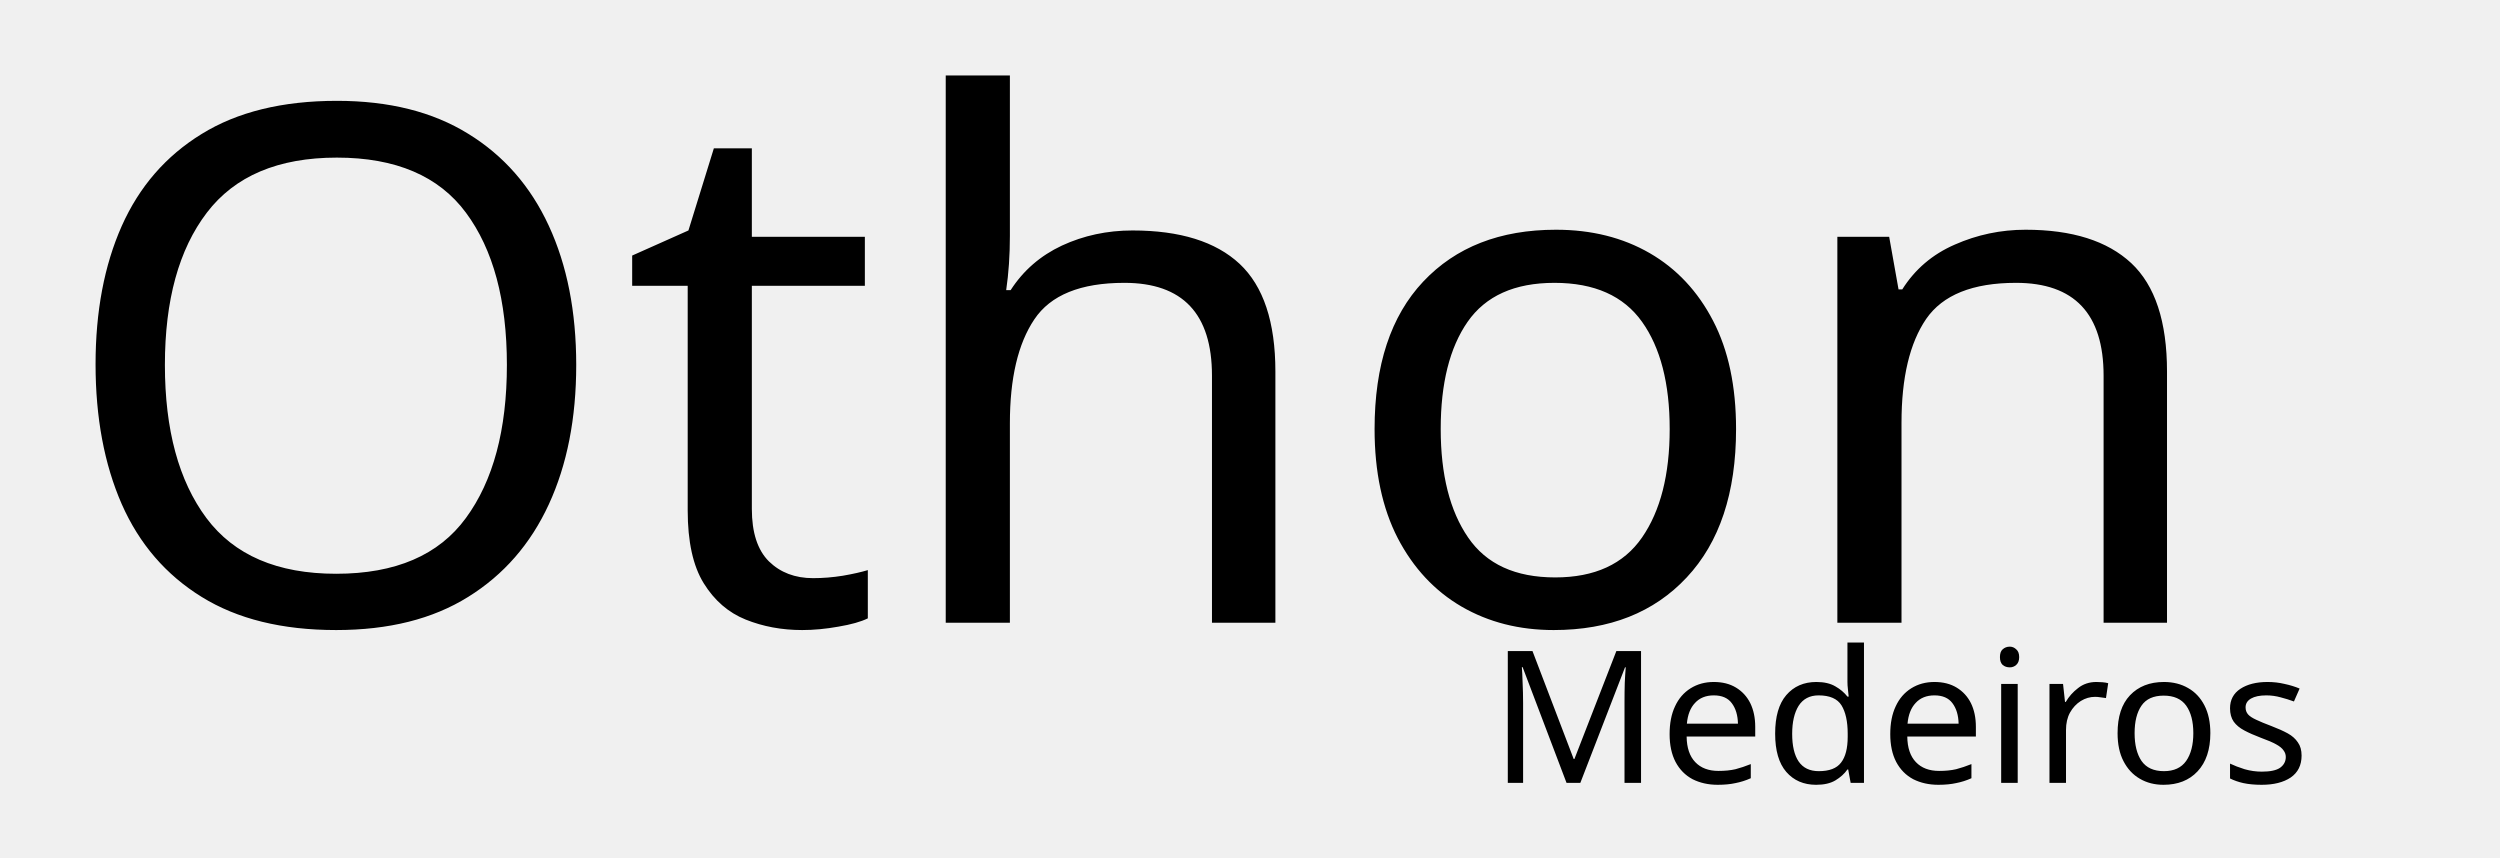
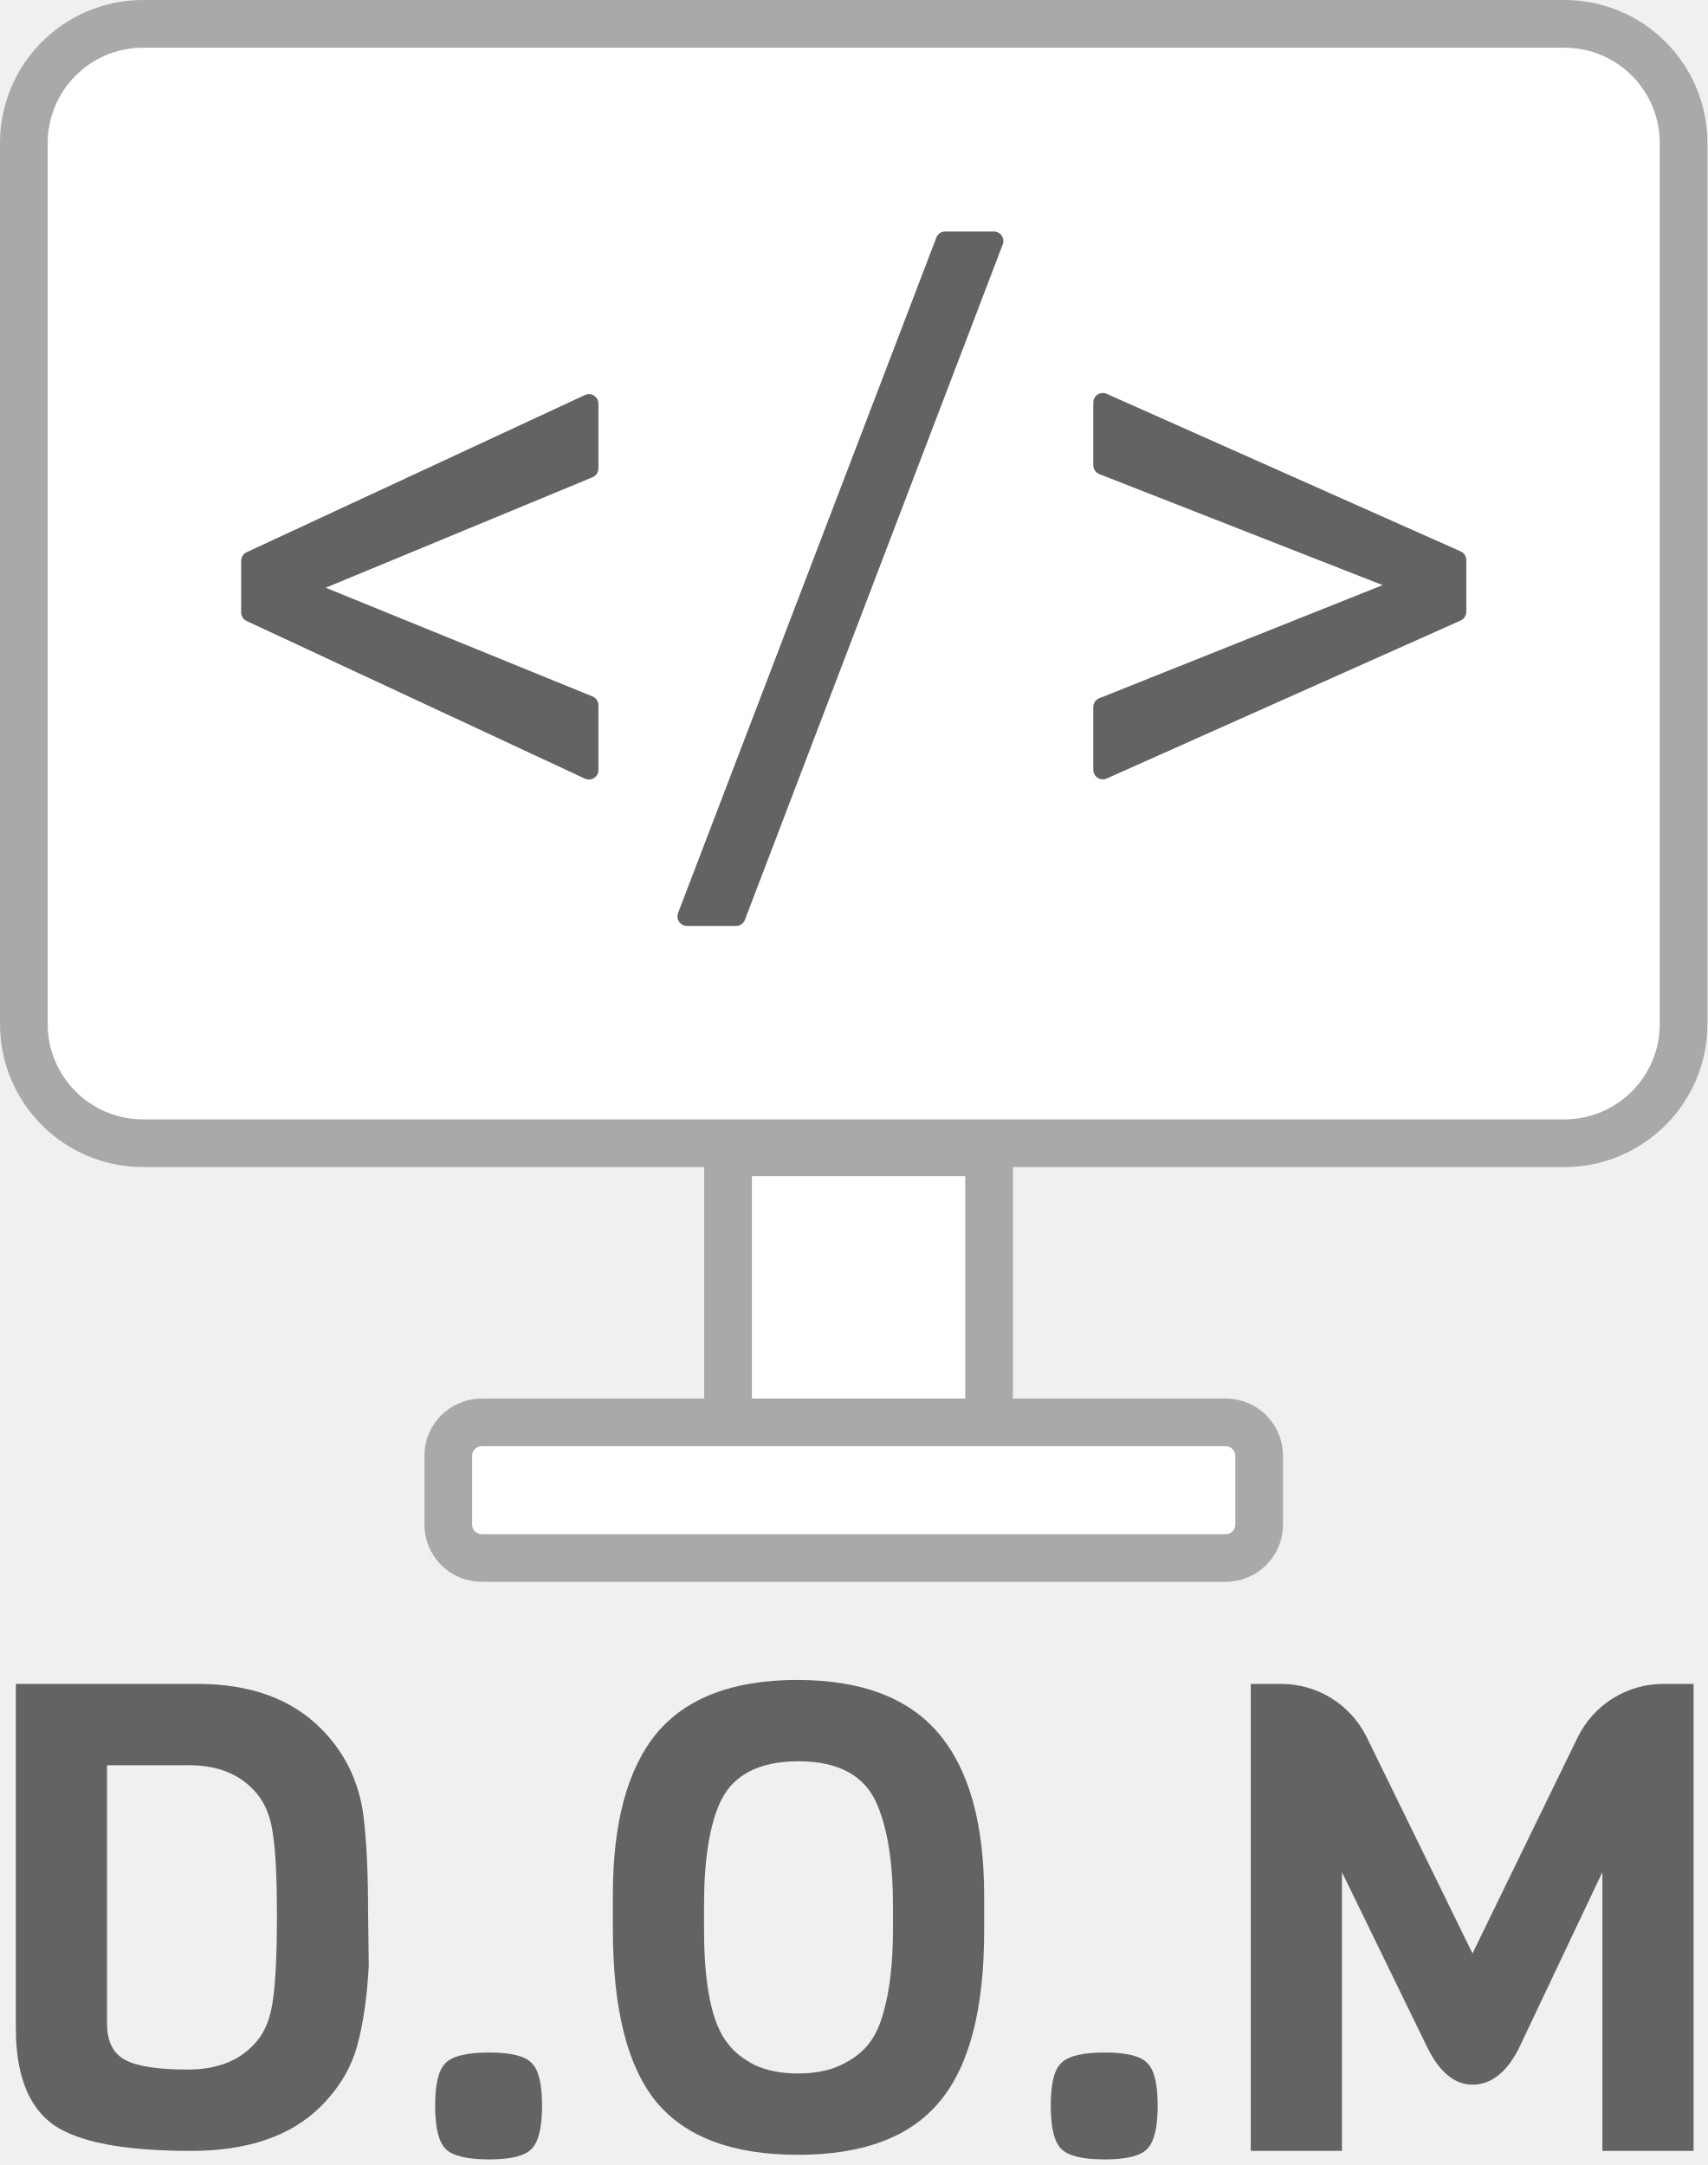
- <svg xmlns="http://www.w3.org/2000/svg" version="1.1" id="Layer_1" x="0px" y="0px" viewBox="0 0 160.32 54.96" style="enable-background:new 0 0 160.32 54.96;" xml:space="preserve">
-   <style type="text/css">
- 	.st0{font-family:'Sora-Regular';}
- 	.st1{font-size:46.169px;}
- 	.st2{font-family:'Sora-Light';}
- 	.st3{font-size:11.849px;}
- </style>
-   <g>
-     <text transform="matrix(1.0127 0 0 1 3.28 39.9352)" class="st0 st1">Othon</text>
-     <text transform="matrix(1.0127 0 0 1 95.5212 50.2027)" class="st2 st3">Medeiros</text>
-   </g>
+ <svg xmlns="http://www.w3.org/2000/svg" width="179" height="227" viewBox="0 0 179 227" fill="none">
+   <rect x="76.325" y="120.822" width="27.362" height="28.373" fill="white" stroke="#A9A9A9" stroke-width="5" />
+   <rect x="46.997" y="149.138" width="85.006" height="14.215" rx="3.5" fill="white" stroke="#A9A9A9" stroke-width="5" />
+   <rect x="2.5" y="2.5" width="174" height="117.367" rx="12.5" fill="white" stroke="#A9A9A9" stroke-width="5" />
+   <path d="M30.976 60.361C31.056 60.373 31.136 60.394 31.212 60.425L62.114 73.02C62.491 73.174 62.737 73.54 62.737 73.946V80.732C62.737 81.463 61.977 81.947 61.315 81.638L25.86 65.115C25.508 64.951 25.282 64.597 25.282 64.209V60.702C25.282 60.094 25.821 59.626 26.424 59.712L30.976 60.361ZM62.737 49.118C62.737 49.522 62.493 49.887 62.12 50.041L31.275 62.811C31.188 62.847 31.096 62.871 31.002 62.881L26.392 63.388C25.8 63.453 25.282 62.99 25.282 62.394V58.806C25.282 58.417 25.508 58.063 25.861 57.899L61.316 41.42C61.978 41.112 62.737 41.596 62.737 42.327V49.118Z" fill="#636363" />
+   <path d="M104.188 24.271C104.889 24.271 105.372 24.973 105.122 25.628L78.093 96.441C77.945 96.829 77.573 97.085 77.158 97.085H72.02C71.319 97.085 70.835 96.382 71.086 95.728L98.16 24.914C98.308 24.527 98.68 24.271 99.094 24.271H104.188Z" fill="#636363" />
+   <path d="M147.261 62.238C147.2 62.227 147.141 62.209 147.083 62.187L115.25 49.712C114.867 49.562 114.615 49.193 114.615 48.781V42.207C114.615 41.483 115.36 40.999 116.021 41.293L153.124 57.812C153.485 57.972 153.718 58.33 153.718 58.725V62.257C153.718 62.884 153.147 63.356 152.531 63.239L147.261 62.238ZM114.615 74.136C114.615 73.727 114.864 73.359 115.244 73.207L147.154 60.468C147.225 60.439 147.3 60.419 147.376 60.407L152.569 59.63C153.174 59.539 153.718 60.007 153.718 60.618V64.151C153.718 64.546 153.485 64.903 153.125 65.064L116.022 81.627C115.361 81.922 114.615 81.438 114.615 80.713V74.136Z" fill="#636363" />
+   <path d="M38.591 200.832L38.66 206.127C38.477 209.474 38.064 212.293 37.422 214.586C36.78 216.878 35.52 218.964 33.64 220.844C30.522 223.961 25.984 225.52 20.024 225.52C13.009 225.52 8.196 224.603 5.582 222.769C2.969 220.889 1.663 217.52 1.663 212.66V176.557H20.711C26.213 176.557 30.522 178.115 33.64 181.233C36.161 183.754 37.651 186.826 38.11 190.448C38.431 193.015 38.591 196.477 38.591 200.832ZM26.969 213.967C27.84 212.912 28.391 211.468 28.62 209.634C28.895 207.755 29.032 204.843 29.032 200.901C29.032 196.958 28.895 194.116 28.62 192.373C28.391 190.585 27.84 189.164 26.969 188.11C25.319 186.093 22.935 185.084 19.817 185.084H11.221V212.179C11.221 214.013 11.84 215.273 13.078 215.961C14.316 216.649 16.517 216.992 19.68 216.992C22.889 216.992 25.319 215.984 26.969 213.967Z" fill="#636363" />
+   <path d="M55.727 216.305C56.46 216.992 56.827 218.482 56.827 220.775C56.827 223.067 56.46 224.58 55.727 225.313C55.039 226.047 53.549 226.414 51.257 226.414C48.965 226.414 47.452 226.047 46.718 225.313C45.985 224.58 45.618 223.067 45.618 220.775C45.618 218.482 45.985 216.992 46.718 216.305C47.452 215.571 48.965 215.205 51.257 215.205C53.549 215.205 55.039 215.571 55.727 216.305Z" fill="#636363" />
+   <path d="M103.172 198.769V202.482C103.172 210.689 101.613 216.649 98.495 220.362C95.424 224.076 90.472 225.932 83.641 225.932C76.811 225.932 71.859 224.076 68.787 220.362C65.762 216.649 64.249 210.62 64.249 202.276V198.7C64.249 191.09 65.785 185.428 68.856 181.714C71.974 178.001 76.879 176.144 83.573 176.144C90.312 176.144 95.263 178.024 98.427 181.783C101.59 185.542 103.172 191.204 103.172 198.769ZM93.613 202.276V199.732C93.613 195.33 93.063 191.823 91.962 189.21C90.679 186.184 87.928 184.671 83.71 184.671C79.447 184.671 76.673 186.184 75.389 189.21C74.335 191.686 73.808 195.193 73.808 199.732V202.276C73.808 208.19 74.633 212.179 76.283 214.242C76.925 215.113 77.865 215.869 79.103 216.511C80.386 217.107 81.899 217.405 83.641 217.405C85.429 217.405 86.942 217.107 88.18 216.511C89.418 215.915 90.381 215.182 91.069 214.311C91.756 213.439 92.283 212.293 92.65 210.872C93.292 208.626 93.613 205.76 93.613 202.276Z" fill="#636363" />
+   <path d="M120.264 216.305C120.998 216.992 121.365 218.482 121.365 220.775C121.365 223.067 120.998 224.58 120.264 225.313C119.577 226.047 118.087 226.414 115.794 226.414C113.502 226.414 111.989 226.047 111.256 225.313C110.522 224.58 110.155 223.067 110.155 220.775C110.155 218.482 110.522 216.992 111.256 216.305C111.989 215.571 113.502 215.205 115.794 215.205C118.087 215.205 119.577 215.571 120.264 216.305Z" fill="#636363" />
+   <path d="M167.984 196.293L159.182 214.861C157.898 217.336 156.294 218.574 154.368 218.574C152.488 218.574 150.907 217.268 149.623 214.654L140.683 196.293V225.52H131.124V176.557H134.304C138.124 176.557 141.61 178.732 143.288 182.163L154.368 204.82L165.385 182.181C167.059 178.74 170.55 176.557 174.377 176.557H177.543V225.52H167.984V196.293Z" fill="#636363" />
</svg>
